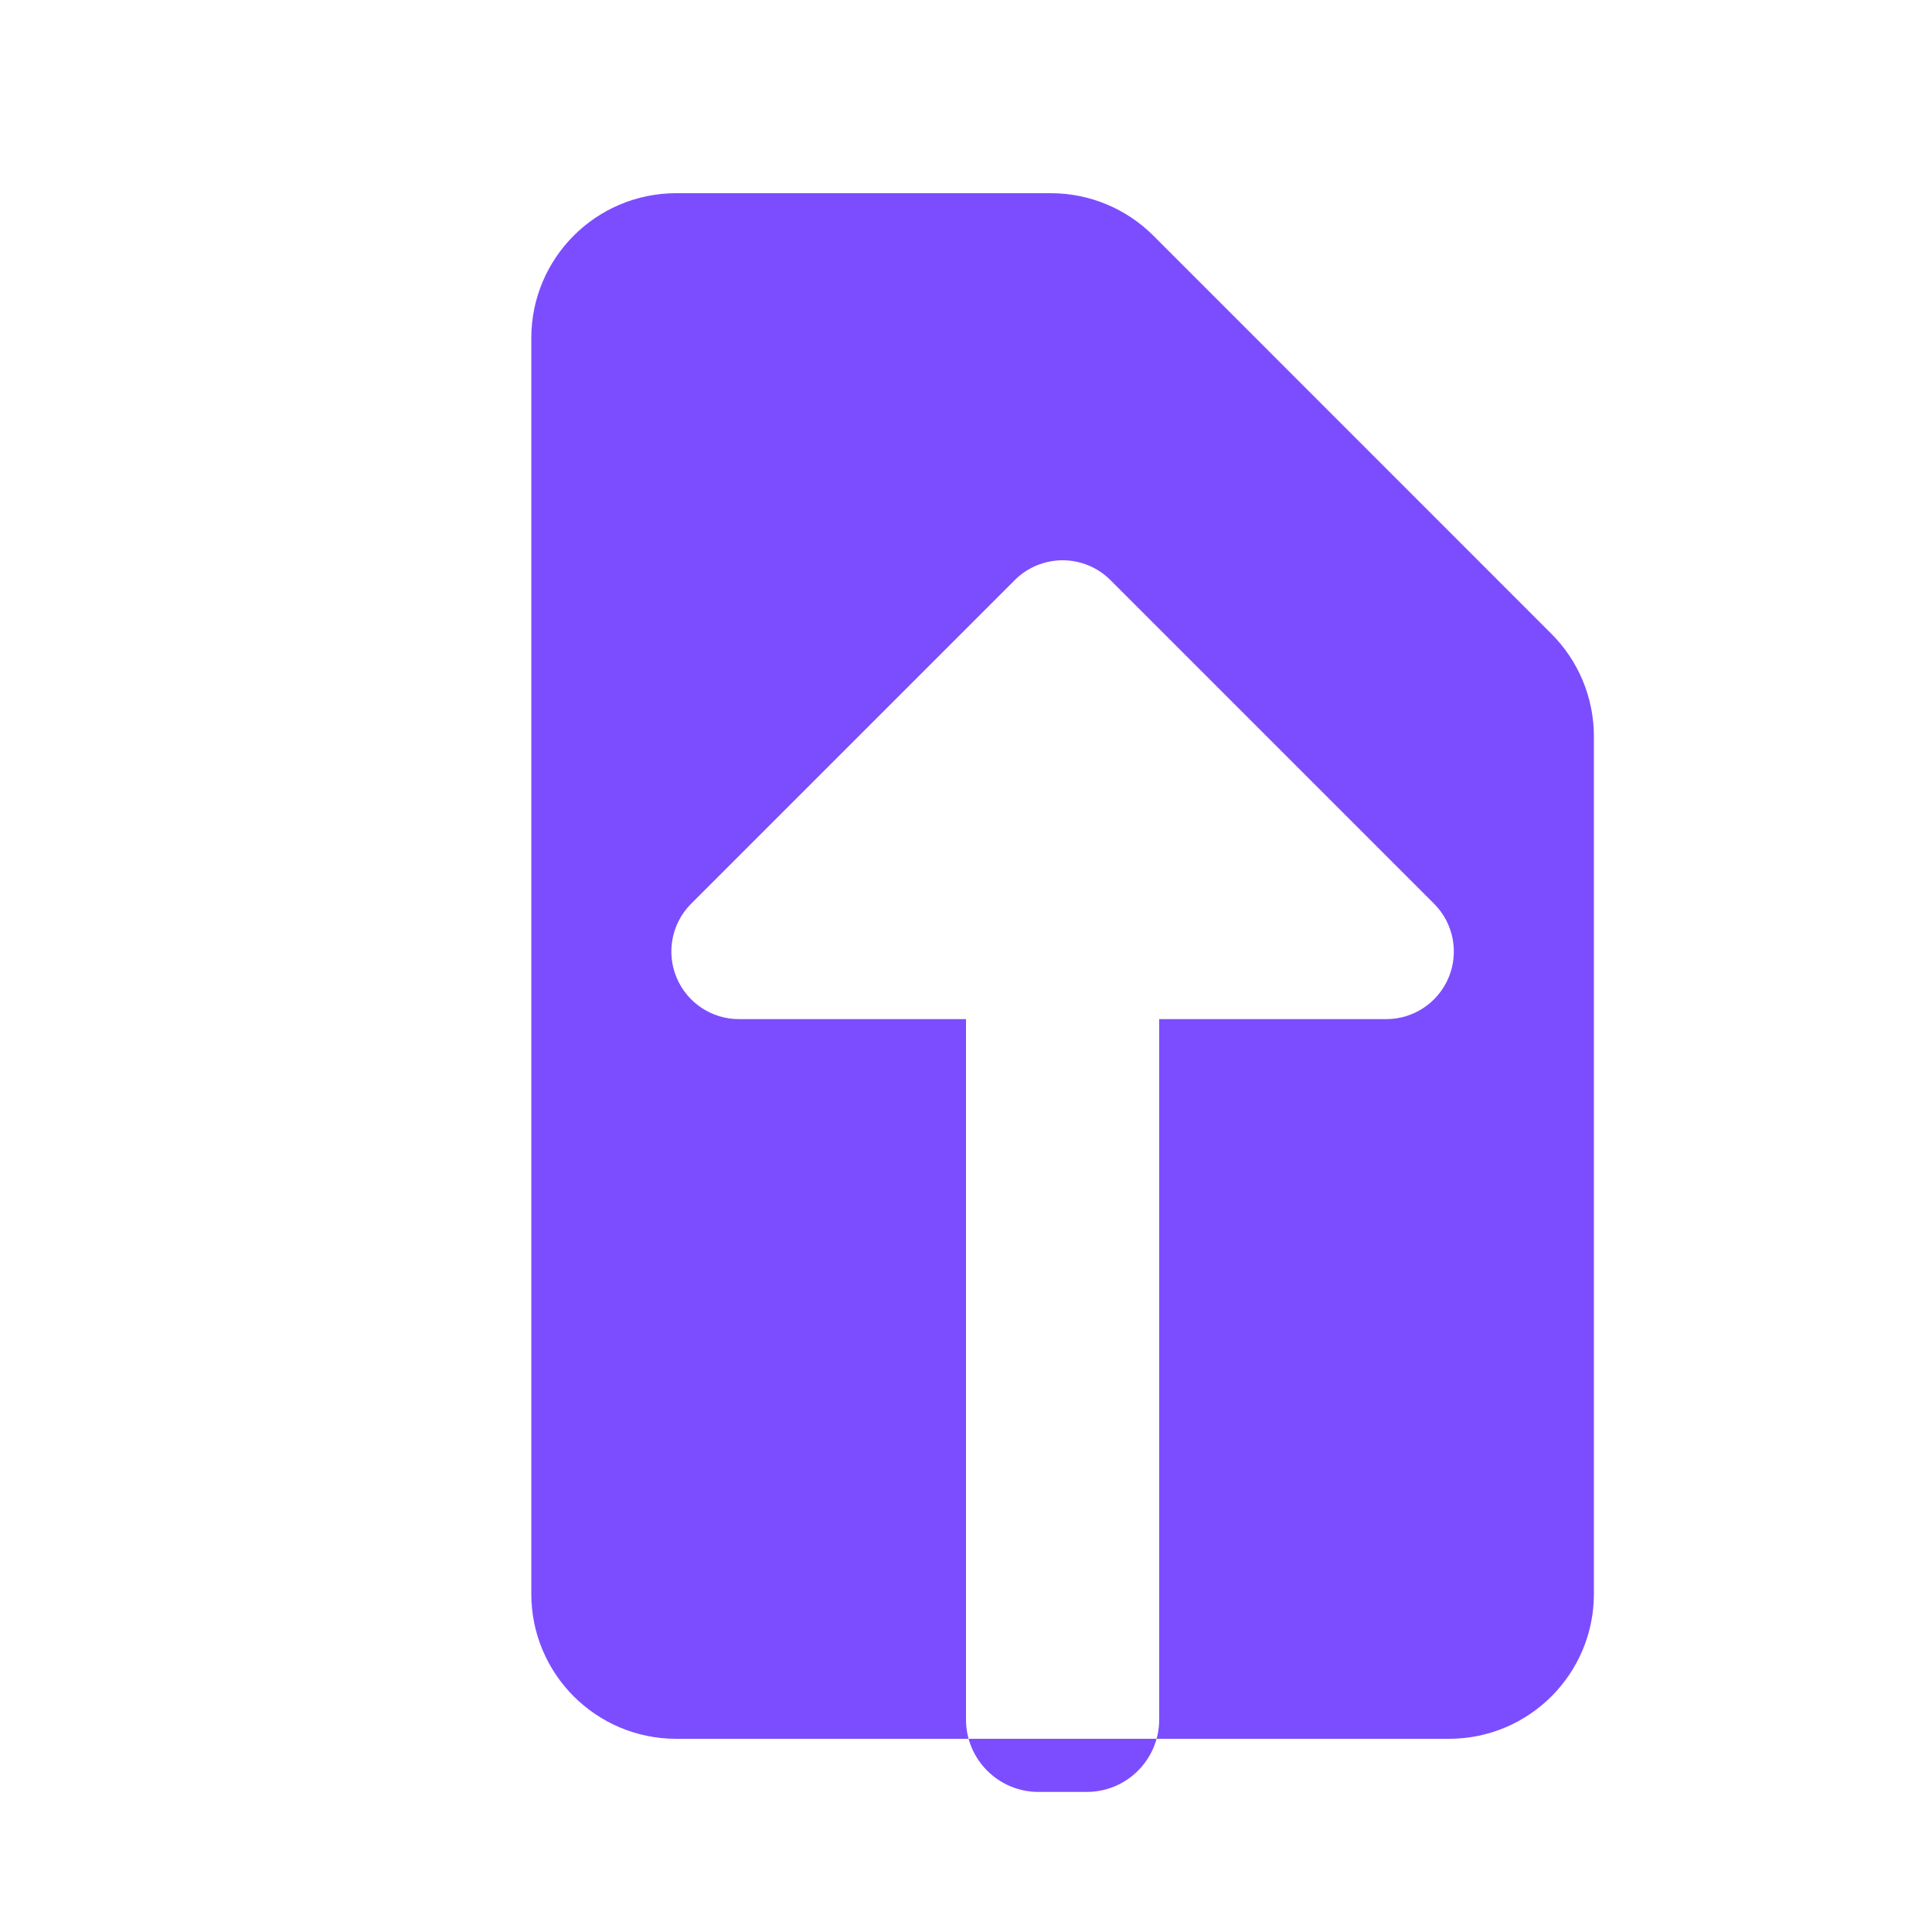
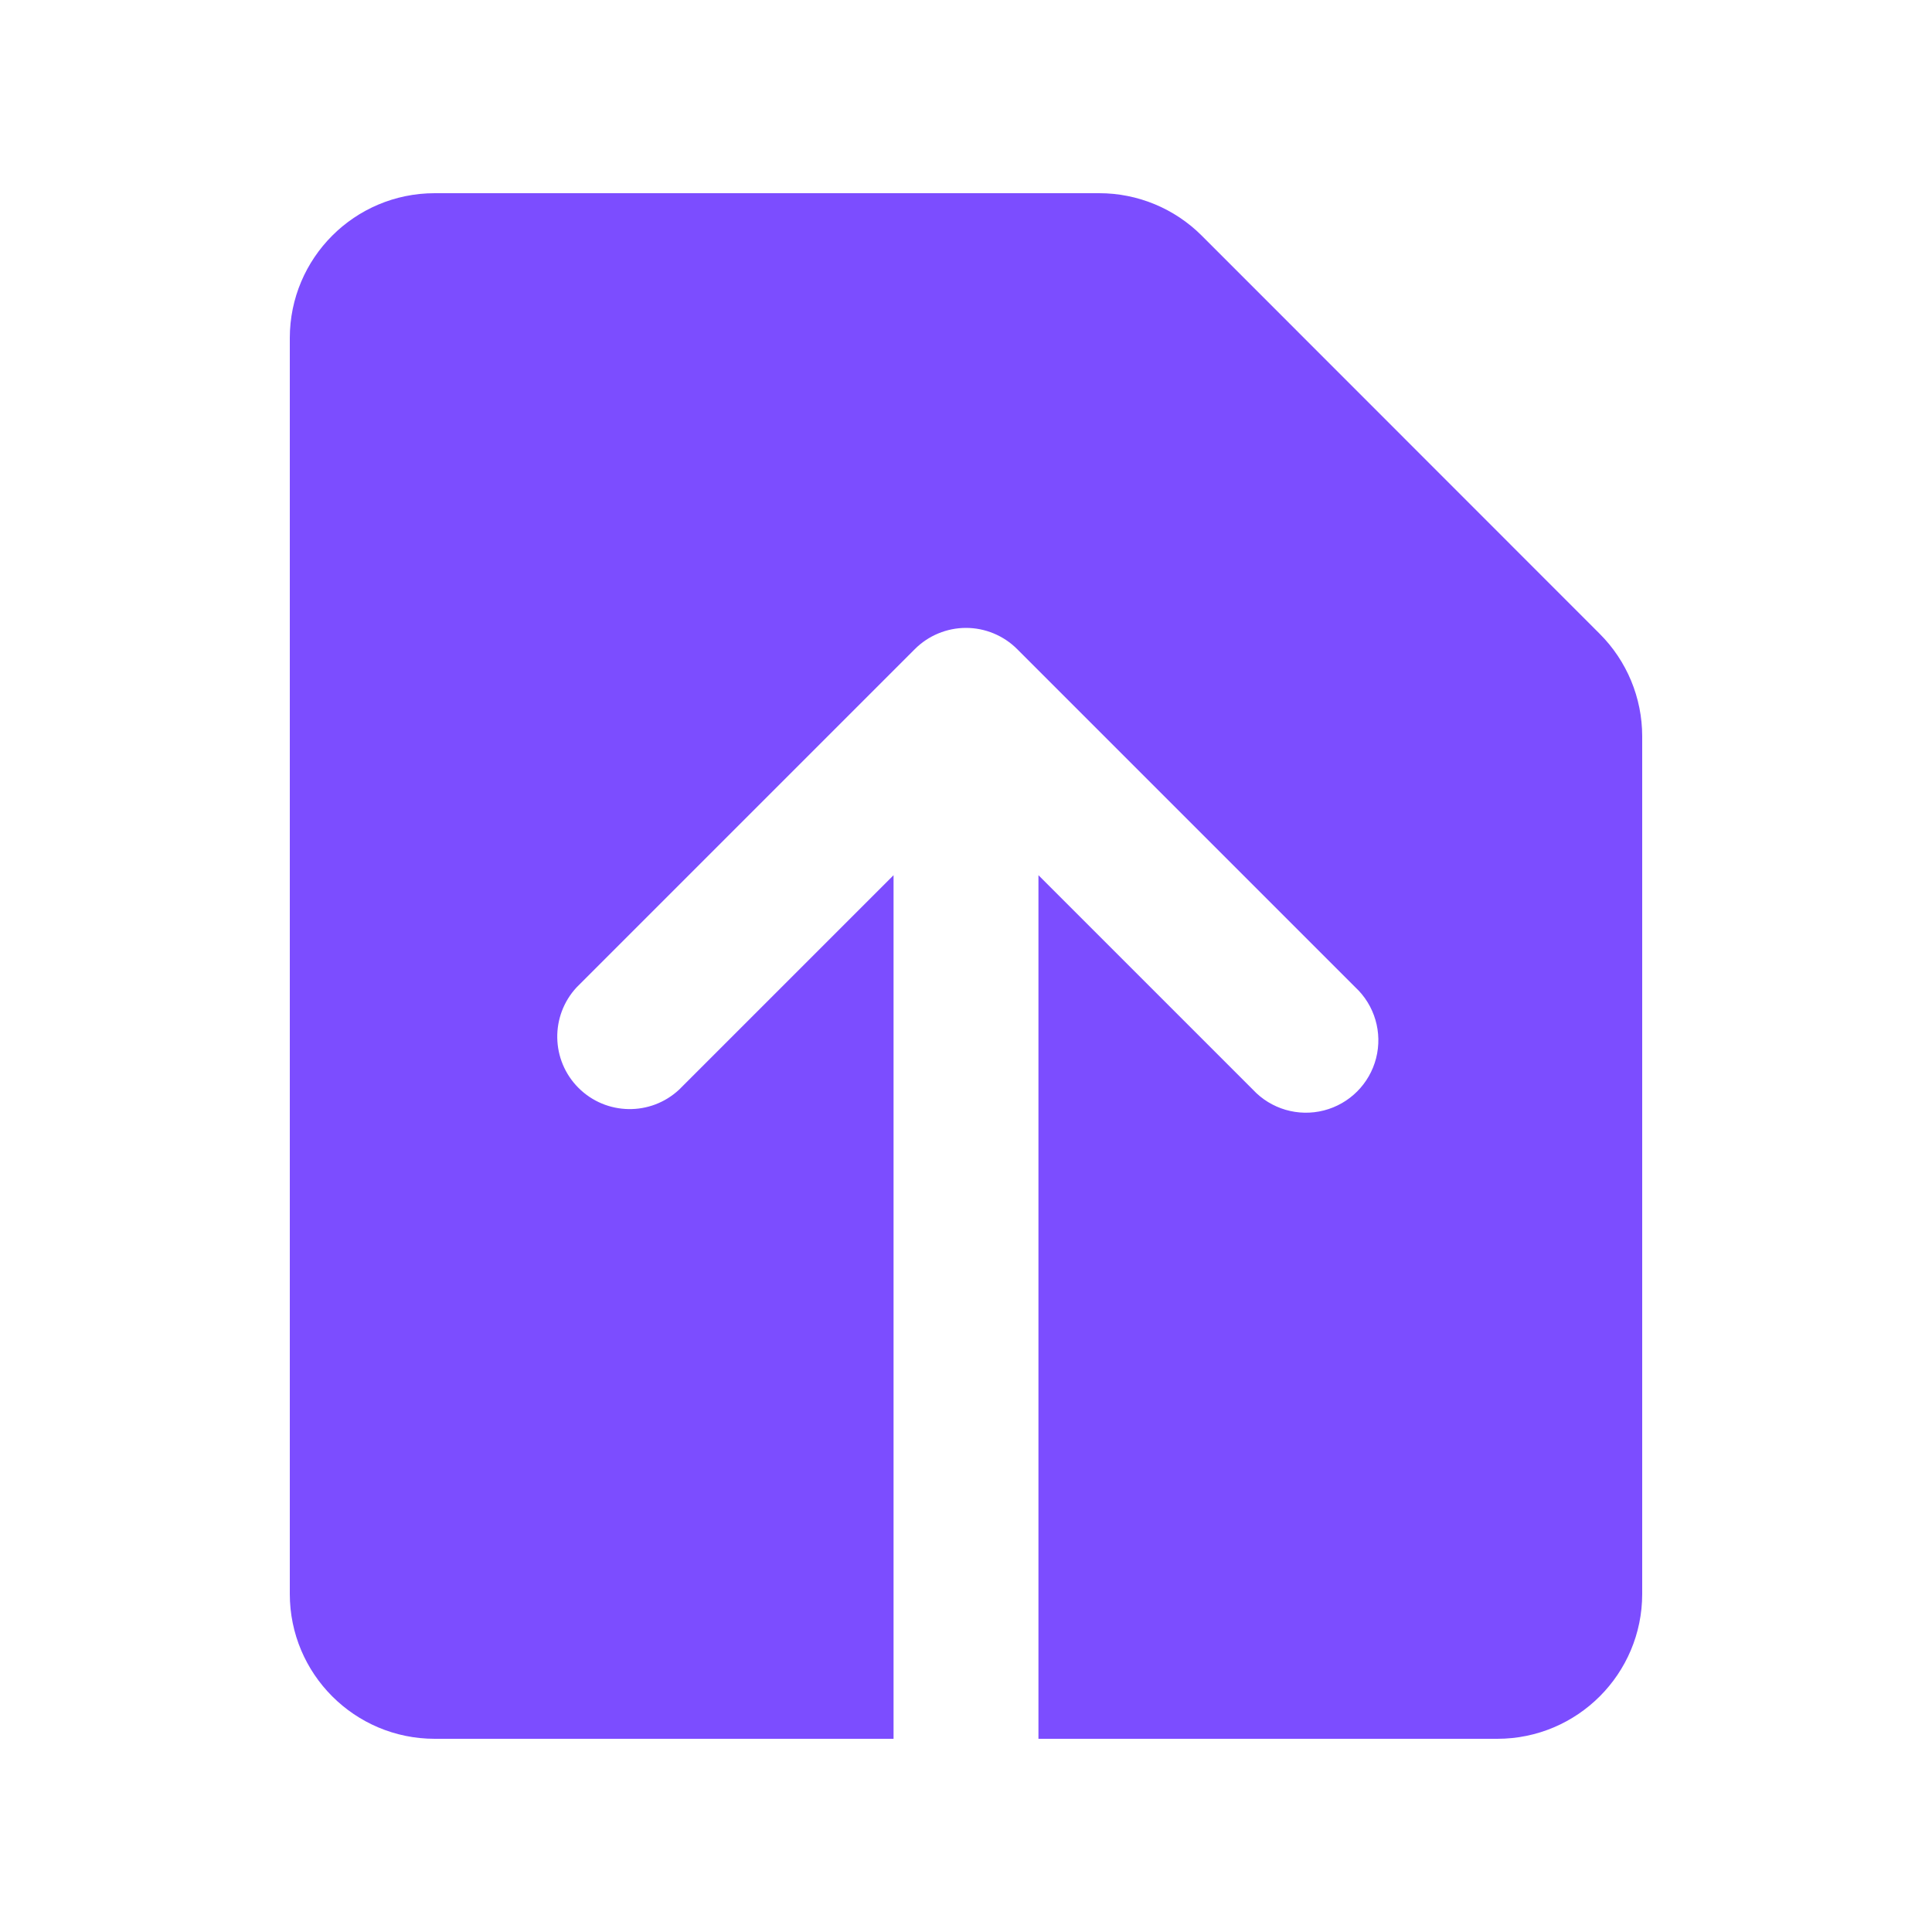
<svg xmlns="http://www.w3.org/2000/svg" width="100%" height="100%" preserveAspectRatio="xMidYMid meet" viewBox="0 0 20 20">
-   <path fill="#7C4DFF" fill-rule="evenodd" d="M7 2a1.5 1.5 0 0 0-1.5 1.5v13A1.5 1.5 0 0 0 7 18h8a1.5 1.5 0 0 0 1.5-1.5V7.621a1.5 1.5 0 0 0-.44-1.06L11.94 2.44A1.5 1.5 0 0 0 10.879 2zM11 5.8a.7.7 0 0 0-.5.21l-3.35 3.35a.7.7 0 0 0 .5 1.19H10v7.25a.75.75 0 0 0 .75.75h.5a.75.75 0 0 0 .75-.75V10.55h2.35a.7.7 0 0 0 .5-1.19L11.5 6.01a.7.7 0 0 0-.5-.21z" clip-rule="evenodd" />
+   <path fill="#7C4DFF" fill-rule="evenodd" d="M4.5 2A1.5 1.5 0 0 0 3 3.5v13A1.5 1.5 0 0 0 4.5 18h11a1.5 1.5 0 0 0 1.5-1.5V7.621a1.5 1.5 0 0 0-.44-1.06l-4.12-4.122A1.5 1.5 0 0 0 11.378 2zm5.5 4.5a.75.75 0 0 0-.53.22l-3.5 3.5a.75.75 0 0 0 1.06 1.06L9.25 9.06V18h1.5V9.06l2.22 2.22a.75.75 0 1 0 1.06-1.06l-3.5-3.5a.75.75 0 0 0-.53-.22z" clip-rule="evenodd" />
</svg>
